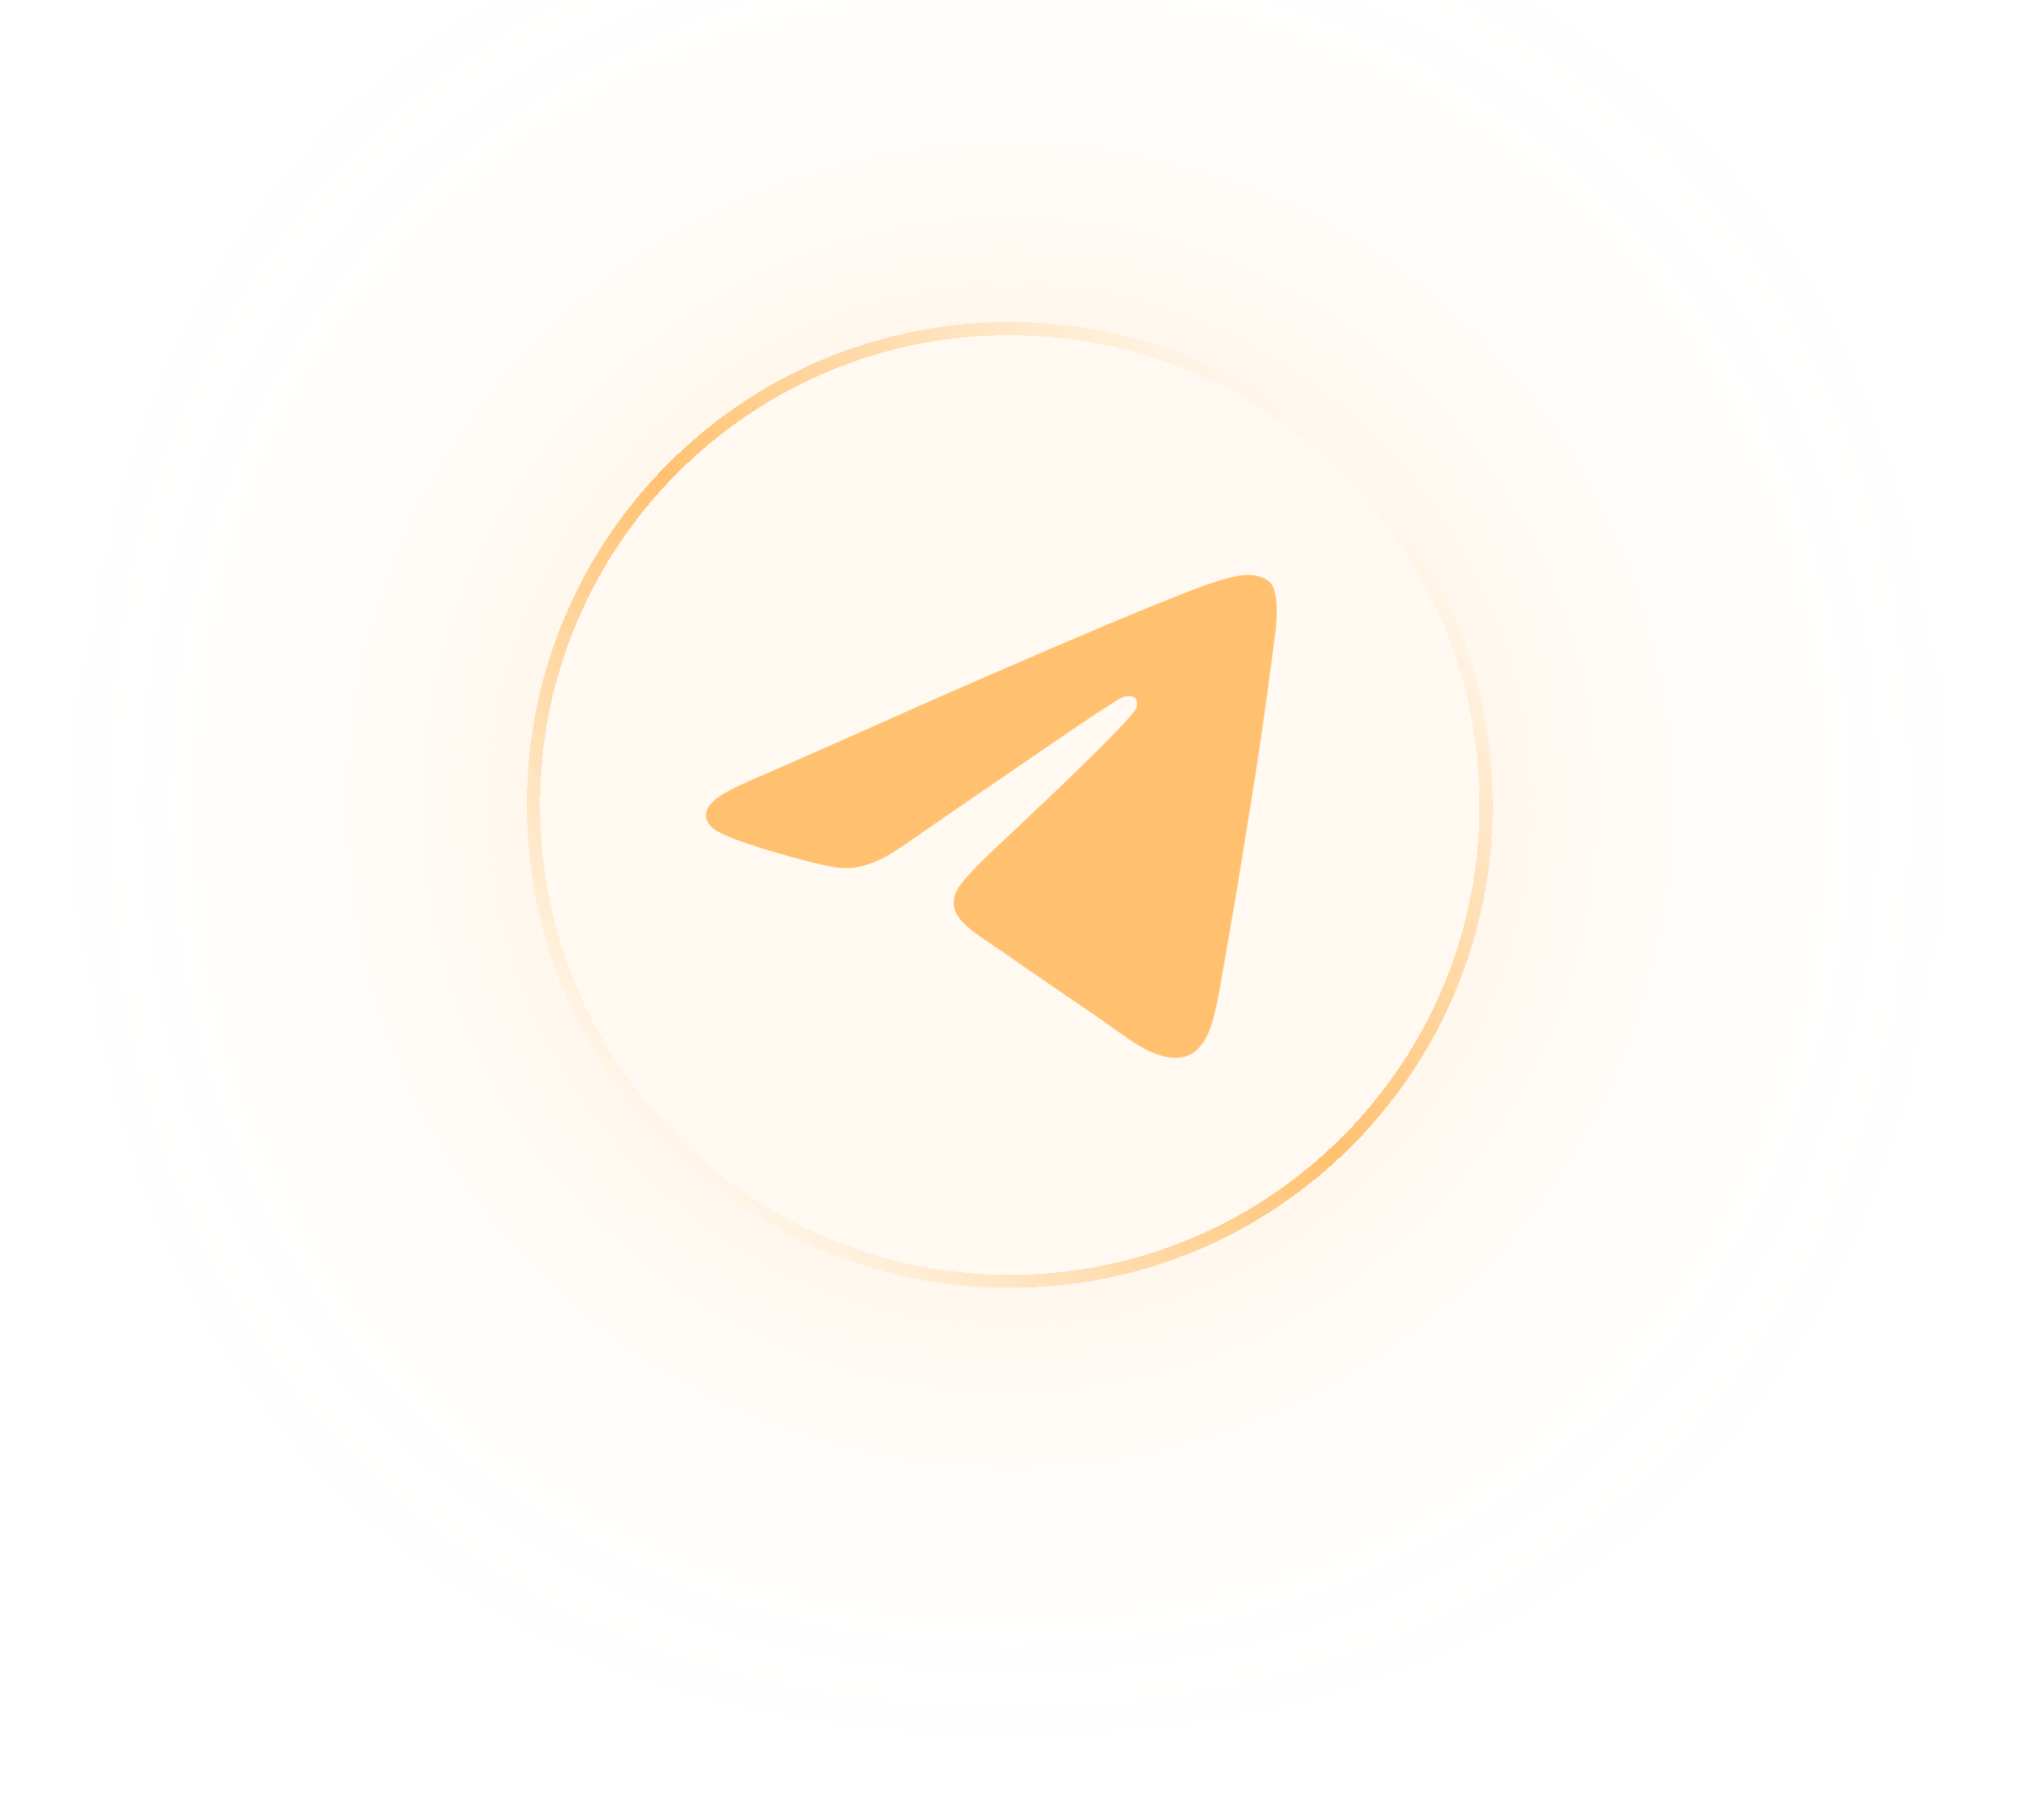
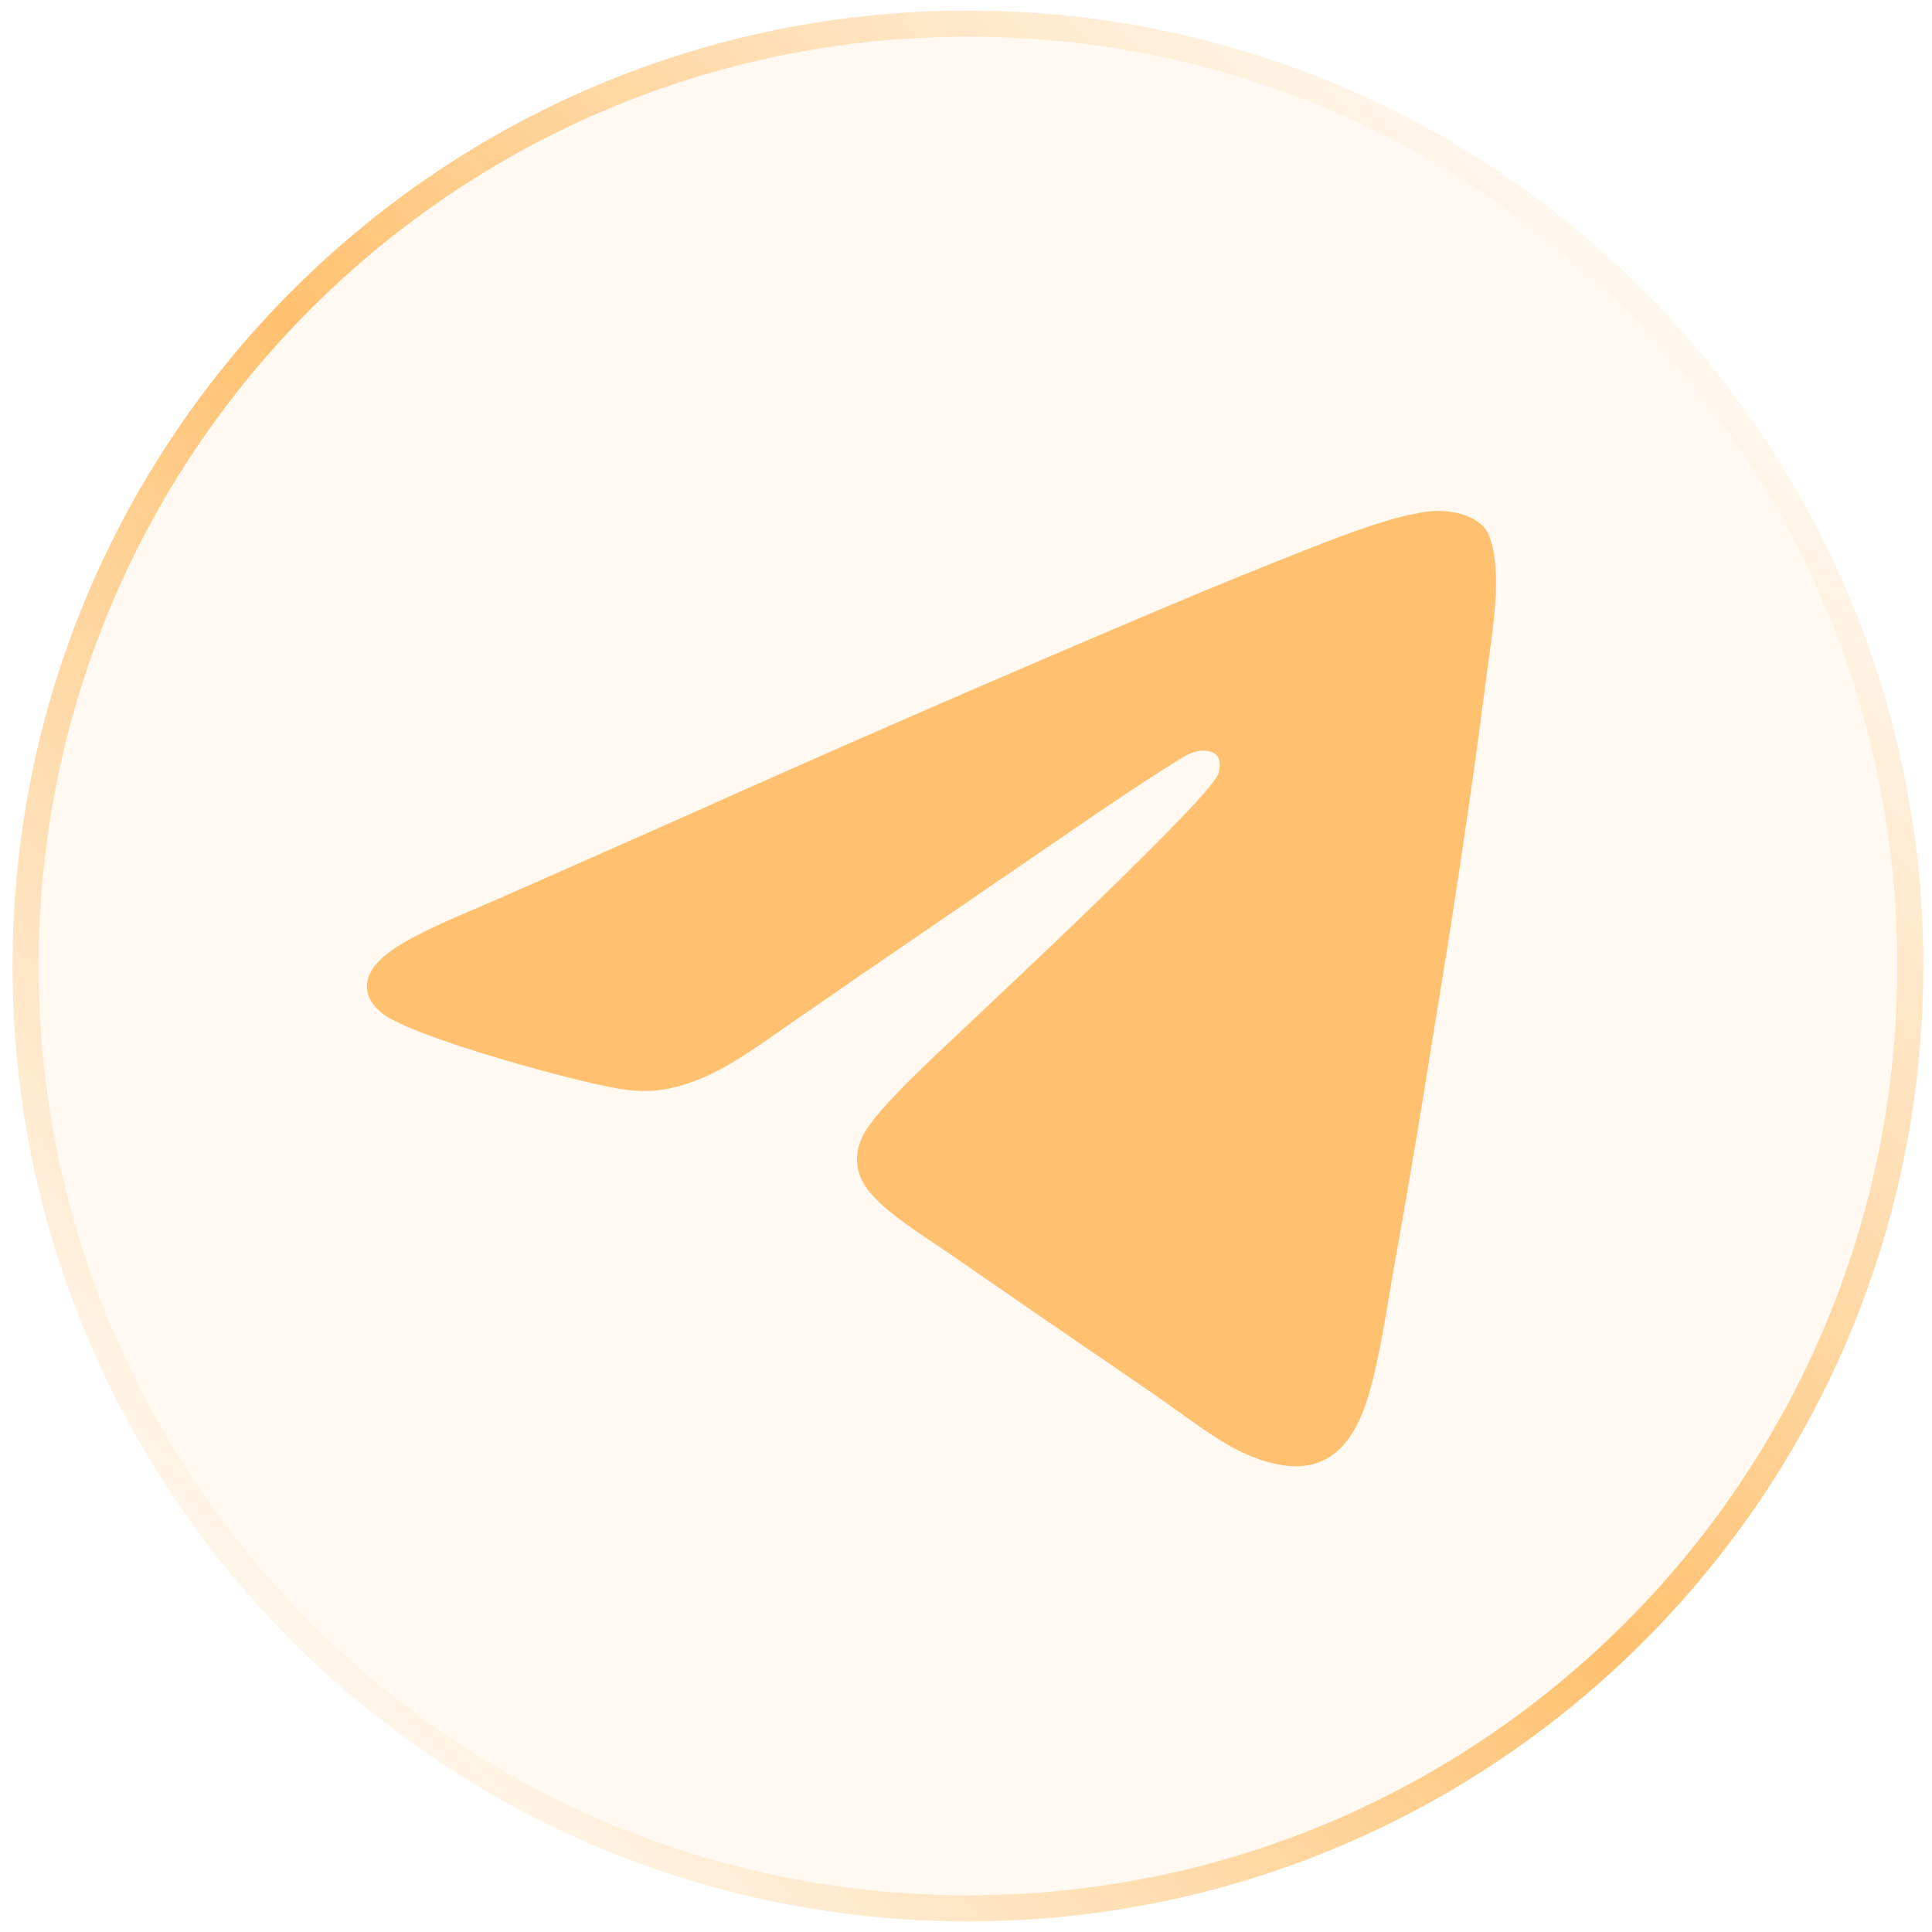
- <svg xmlns="http://www.w3.org/2000/svg" width="377" height="339" viewBox="0 0 377 339" fill="none">
-   <g filter="url(#filter0_d_167_2428)">
-     <path d="M98.182 150C98.182 100.294 138.476 60 188.182 60C237.887 60 278.182 100.294 278.182 150C278.182 199.706 237.887 240 188.182 240C138.476 240 98.182 199.706 98.182 150Z" fill="#FFC16F" fill-opacity="0.1" shape-rendering="crispEdges" />
-     <path d="M188.182 61.227C237.209 61.227 276.954 100.972 276.954 150C276.954 199.028 237.209 238.772 188.182 238.772C139.154 238.772 99.409 199.028 99.409 150C99.409 100.972 139.154 61.227 188.182 61.227Z" stroke="url(#paint0_linear_167_2428)" stroke-width="2.455" shape-rendering="crispEdges" />
-     <path d="M231.801 107.159C233.736 106.976 236.573 107.565 237.309 109.528C238.58 112.92 237.57 118.591 237.111 122.075L236.148 129.376C234.932 138.141 233.599 146.89 232.15 155.618C230.926 163.354 229.627 171.077 228.252 178.786C227.551 182.679 227.05 186.506 225.956 190.314C224.415 195.678 221.443 198.39 215.863 196.555C214.6 196.127 213.389 195.557 212.25 194.857C211.121 194.171 210.017 193.413 208.943 192.64C204.305 189.3 199.542 186.152 194.844 182.897L186.404 177.072C184.583 175.827 182.678 174.633 180.96 173.246C179.95 172.431 178.736 171.332 178.17 170.127C177.506 168.713 177.624 167.25 178.333 165.89C179.655 163.354 185.608 157.967 187.852 155.838C191.105 152.752 211.124 134.066 211.782 131.861C211.921 131.396 212.001 130.756 211.736 130.319C211.559 130.027 211.254 129.865 210.936 129.787C209.766 129.503 208.706 130.131 207.761 130.747C203.46 133.433 199.013 136.525 194.812 139.394L178.157 150.799L170.8 155.881C168.949 157.162 167.109 158.494 165.14 159.581C163.373 160.557 161.37 161.356 159.376 161.656C158.069 161.854 156.715 161.782 155.413 161.581C151.611 160.993 135.993 156.783 133.032 154.474C132.306 153.908 131.685 153.149 131.578 152.193C131.489 151.387 131.815 150.612 132.302 149.994C133.271 148.766 134.766 147.914 136.117 147.204C138.814 145.786 141.733 144.656 144.52 143.423L160.588 136.316C176.103 129.359 191.692 122.572 207.351 115.957C211.715 114.123 216.098 112.339 220.501 110.606C223.709 109.367 228.431 107.498 231.801 107.159Z" fill="#FFC16F" />
-   </g>
+ <svg xmlns="http://www.w3.org/2000/svg" viewBox="97 59 182 182" fill="none">
+   <path d="M98.182 150C98.182 100.294 138.476 60 188.182 60C237.887 60 278.182 100.294 278.182 150C278.182 199.706 237.887 240 188.182 240C138.476 240 98.182 199.706 98.182 150Z" fill="#FFC16F" fill-opacity="0.1" />
+   <path d="M188.182 61.227C237.209 61.227 276.954 100.972 276.954 150C276.954 199.028 237.209 238.772 188.182 238.772C139.154 238.772 99.409 199.028 99.409 150C99.409 100.972 139.154 61.227 188.182 61.227Z" stroke="url(#paint0_linear_ico5)" stroke-width="2.455" />
+   <path d="M231.801 107.159C233.736 106.976 236.573 107.565 237.309 109.528C238.58 112.92 237.57 118.591 237.111 122.075L236.148 129.376C234.932 138.141 233.599 146.89 232.15 155.618C230.926 163.354 229.627 171.077 228.252 178.786C227.551 182.679 227.05 186.506 225.956 190.314C224.415 195.678 221.443 198.39 215.863 196.555C214.6 196.127 213.389 195.557 212.25 194.857C211.121 194.171 210.017 193.413 208.943 192.64C204.305 189.3 199.542 186.152 194.844 182.897L186.404 177.072C184.583 175.827 182.678 174.633 180.96 173.246C179.95 172.431 178.736 171.332 178.17 170.127C177.506 168.713 177.624 167.25 178.333 165.89C179.655 163.354 185.608 157.967 187.852 155.838C191.105 152.752 211.124 134.066 211.782 131.861C211.921 131.396 212.001 130.756 211.736 130.319C211.559 130.027 211.254 129.865 210.936 129.787C209.766 129.503 208.706 130.131 207.761 130.747C203.46 133.433 199.013 136.525 194.812 139.394L178.157 150.799L170.8 155.881C168.949 157.162 167.109 158.494 165.14 159.581C163.373 160.557 161.37 161.356 159.376 161.656C158.069 161.854 156.715 161.782 155.413 161.581C151.611 160.993 135.993 156.783 133.032 154.474C132.306 153.908 131.685 153.149 131.578 152.193C131.489 151.387 131.815 150.612 132.302 149.994C133.271 148.766 134.766 147.914 136.117 147.204C138.814 145.786 141.733 144.656 144.52 143.423L160.588 136.316C176.103 129.359 191.692 122.572 207.351 115.957C211.715 114.123 216.098 112.339 220.501 110.606C223.709 109.367 228.431 107.498 231.801 107.159Z" fill="#FFC16F" />
  <defs>
-     <filter id="filter0_d_167_2428" x="-0" y="-38.182" width="376.364" height="376.364" filterUnits="userSpaceOnUse" color-interpolation-filters="sRGB">
-       <feFlood flood-opacity="0" result="BackgroundImageFix" />
-       <feColorMatrix in="SourceAlpha" type="matrix" values="0 0 0 0 0 0 0 0 0 0 0 0 0 0 0 0 0 0 127 0" result="hardAlpha" />
-       <feOffset />
-       <feGaussianBlur stdDeviation="49.091" />
-       <feComposite in2="hardAlpha" operator="out" />
-       <feColorMatrix type="matrix" values="0 0 0 0 1 0 0 0 0 0.757 0 0 0 0 0.435 0 0 0 0.3 0" />
-       <feBlend mode="normal" in2="BackgroundImageFix" result="effect1_dropShadow_167_2428" />
-       <feBlend mode="normal" in="BackgroundImageFix" in2="effect1_dropShadow_167_2428" result="BackgroundImageFix" />
-       <feBlend mode="normal" in="SourceGraphic" in2="BackgroundImageFix" result="shape" />
-     </filter>
-     <linearGradient id="paint0_linear_167_2428" x1="253.456" y1="86.703" x2="121.918" y2="217.253" gradientUnits="userSpaceOnUse">
+     <linearGradient id="paint0_linear_ico5" x1="253.456" y1="86.703" x2="121.918" y2="217.253" gradientUnits="userSpaceOnUse">
      <stop stop-color="#FFC16F" stop-opacity="0" />
      <stop offset="0.505" stop-color="#FFC16F" />
      <stop offset="1" stop-color="#FFC16F" stop-opacity="0" />
    </linearGradient>
  </defs>
</svg>
